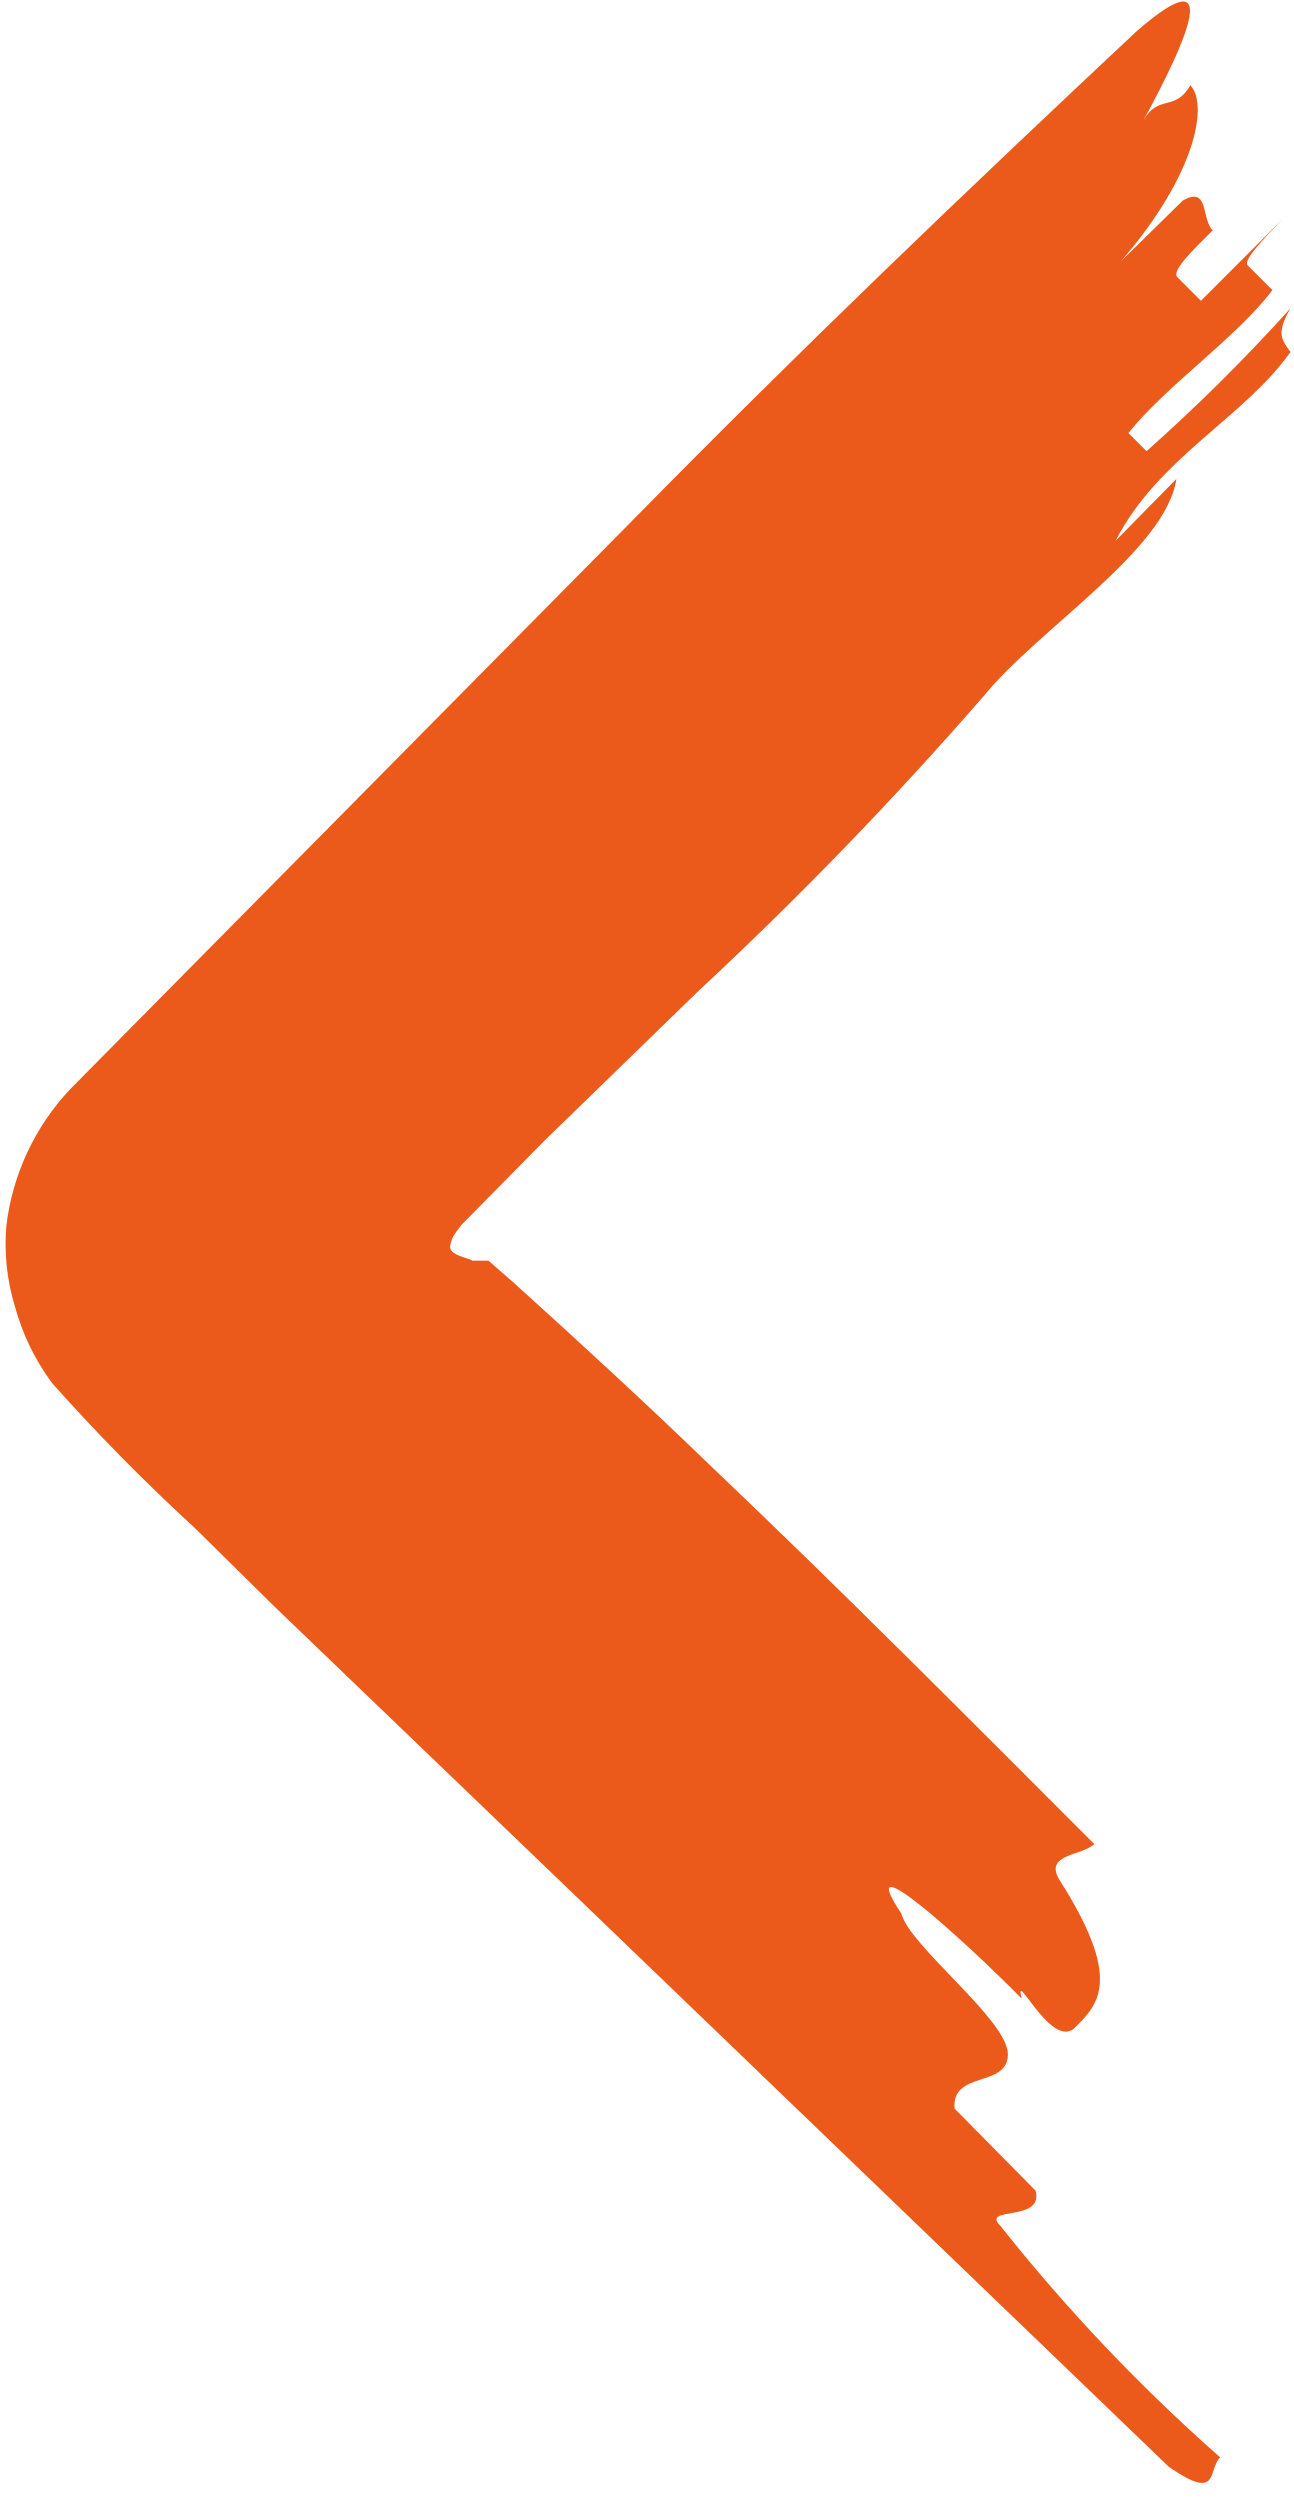
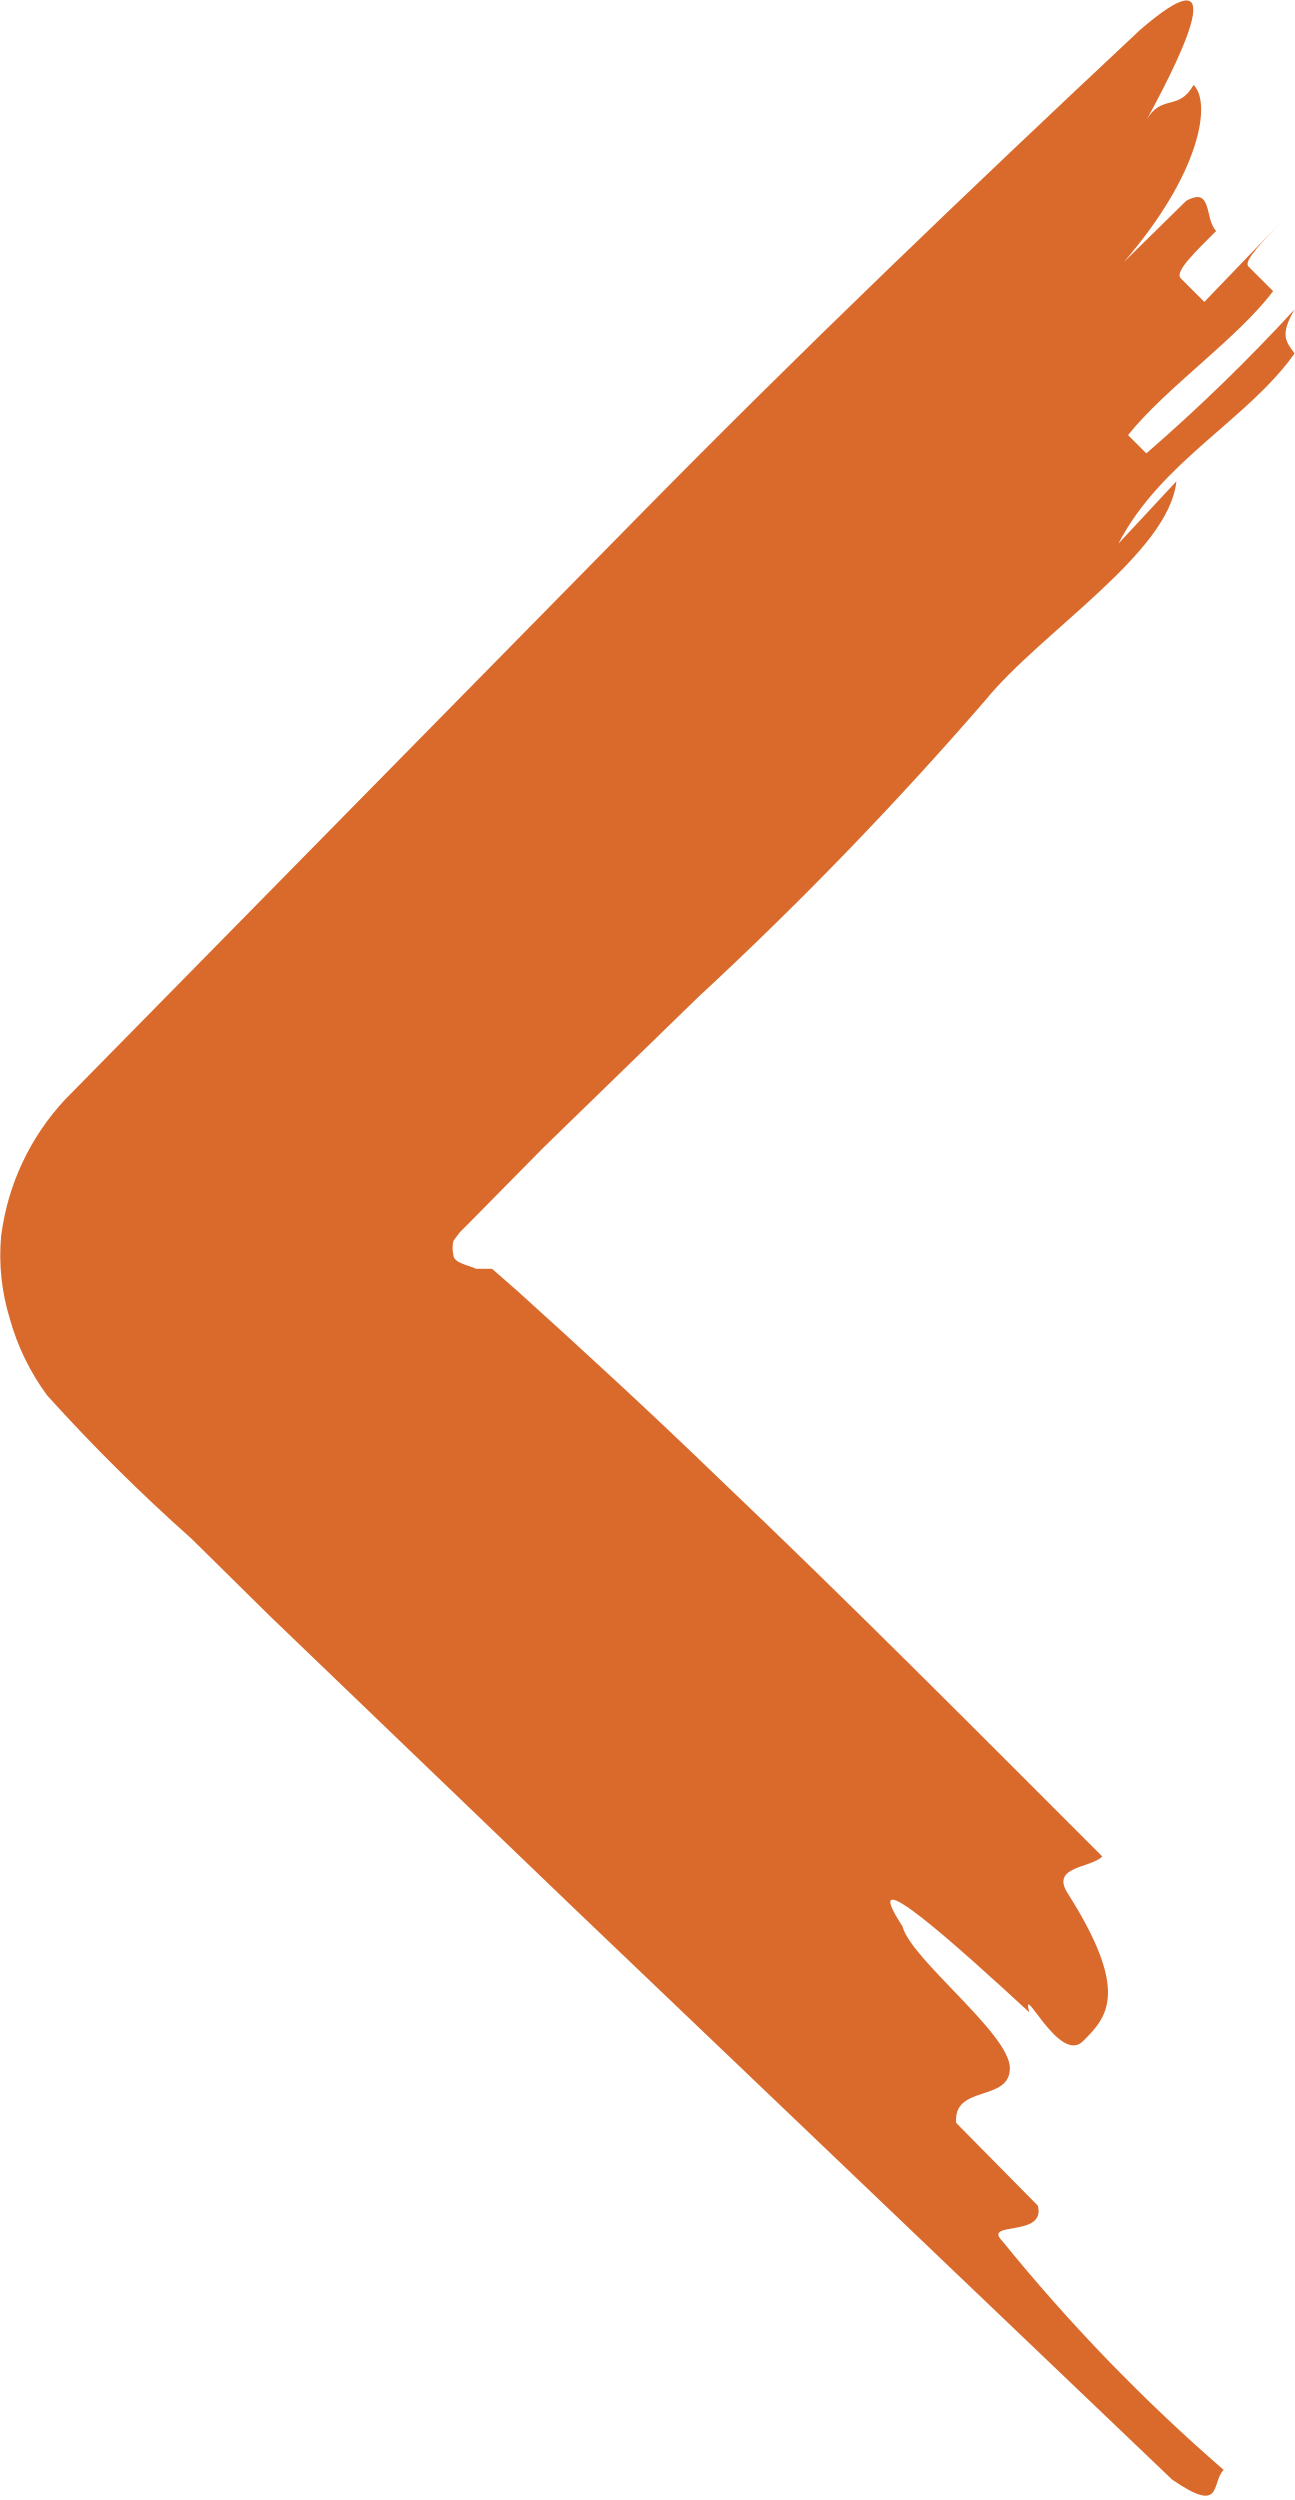
- <svg xmlns="http://www.w3.org/2000/svg" id="Слой_1" data-name="Слой 1" viewBox="0 0 12.13 23.44">
+ <svg xmlns="http://www.w3.org/2000/svg" id="Слой_1" data-name="Слой 1" viewBox="0 0 12.05 23.27">
  <defs>
-     <style>.cls-1{fill:#eb5a1a;}</style>
+     <style>.cls-1{fill:#d96a2b;}</style>
  </defs>
-   <path class="cls-1" d="M14.56,7.24A36.29,36.29,0,0,1,11.89,10l-1.44,1.4-.69.7-.09.09v0l0,0-.06.08a.27.27,0,0,0-.05.13c0,.08.16.1.21.13l.09,0s0,0,.06,0l.24.21c.62.56,1.25,1.14,1.86,1.73,1.23,1.17,2.43,2.38,3.58,3.53-.11.11-.47.09-.33.33.6.94.37,1.17.15,1.39s-.58-.58-.5-.27c-.57-.58-1.59-1.49-1.13-.8.08.31,1,1,1,1.32s-.53.15-.5.51l.76.77c.08.3-.52.14-.33.33a16.85,16.85,0,0,0,2.06,2.17c-.12.12,0,.42-.48.09l-5.58-5.37-2.81-2.7-.74-.73a19,19,0,0,1-1.34-1.36,2.16,2.16,0,0,1-.35-.72,2,2,0,0,1-.08-.76A2.26,2.26,0,0,1,6,10.92L11.26,5.6C12.83,4,14.41,2.49,16,1c.82-.71.47.09.06.84.14-.25.3-.08.44-.33.17.17.06.83-.65,1.65l.58-.57c.25-.14.17.17.28.28-.19.19-.39.38-.33.44l.22.22.77-.77c-.19.2-.38.39-.33.44l.23.23c-.33.44-1,.9-1.35,1.34l.17.17a17.07,17.07,0,0,0,1.35-1.34c-.14.24-.08.3,0,.41C17,4.63,16.2,5,15.8,5.78l.57-.58C16.27,5.87,15.08,6.6,14.56,7.24Z" transform="translate(-5.34 -0.71)" />
+   <path class="cls-1" d="M9.22,6.53A34.79,34.79,0,0,1,6.55,9.29l-1.44,1.4-.69.7-.09.09h0l-.06.08a.29.29,0,0,0,0,.13c0,.08.16.1.21.13h.15l.24.21c.62.56,1.25,1.14,1.86,1.73,1.23,1.17,2.43,2.38,3.58,3.53-.11.11-.47.09-.33.33.6.94.37,1.17.15,1.39s-.58-.58-.5-.27C9,18.16,8,17.25,8.45,17.94c.08.31,1,1,1,1.32s-.53.15-.5.51l.76.77c.08.3-.52.14-.33.33A16.9,16.9,0,0,0,11.44,23c-.12.12,0,.42-.48.09L5.38,17.76l-2.81-2.7-.74-.73A17.2,17.2,0,0,1,.49,13a2.19,2.19,0,0,1-.35-.72,2,2,0,0,1-.08-.76,2.28,2.28,0,0,1,.6-1.28L5.92,4.89c1.57-1.6,3.15-3.11,4.74-4.6.82-.71.47.09.06.84.14-.25.3-.08.44-.33.17.17.06.83-.65,1.65l.58-.57c.25-.14.17.17.28.28-.19.19-.39.38-.33.44l.22.22L12,2.05c-.19.2-.38.39-.33.44l.23.23c-.33.44-1,.9-1.35,1.34l.17.17A17.07,17.07,0,0,0,12.1,2.89c-.14.24-.08.3,0,.41-.44.62-1.24,1-1.64,1.77L11,4.49C10.93,5.16,9.74,5.89,9.22,6.53Z" transform="translate(-0.05 -0.01)" />
</svg>
